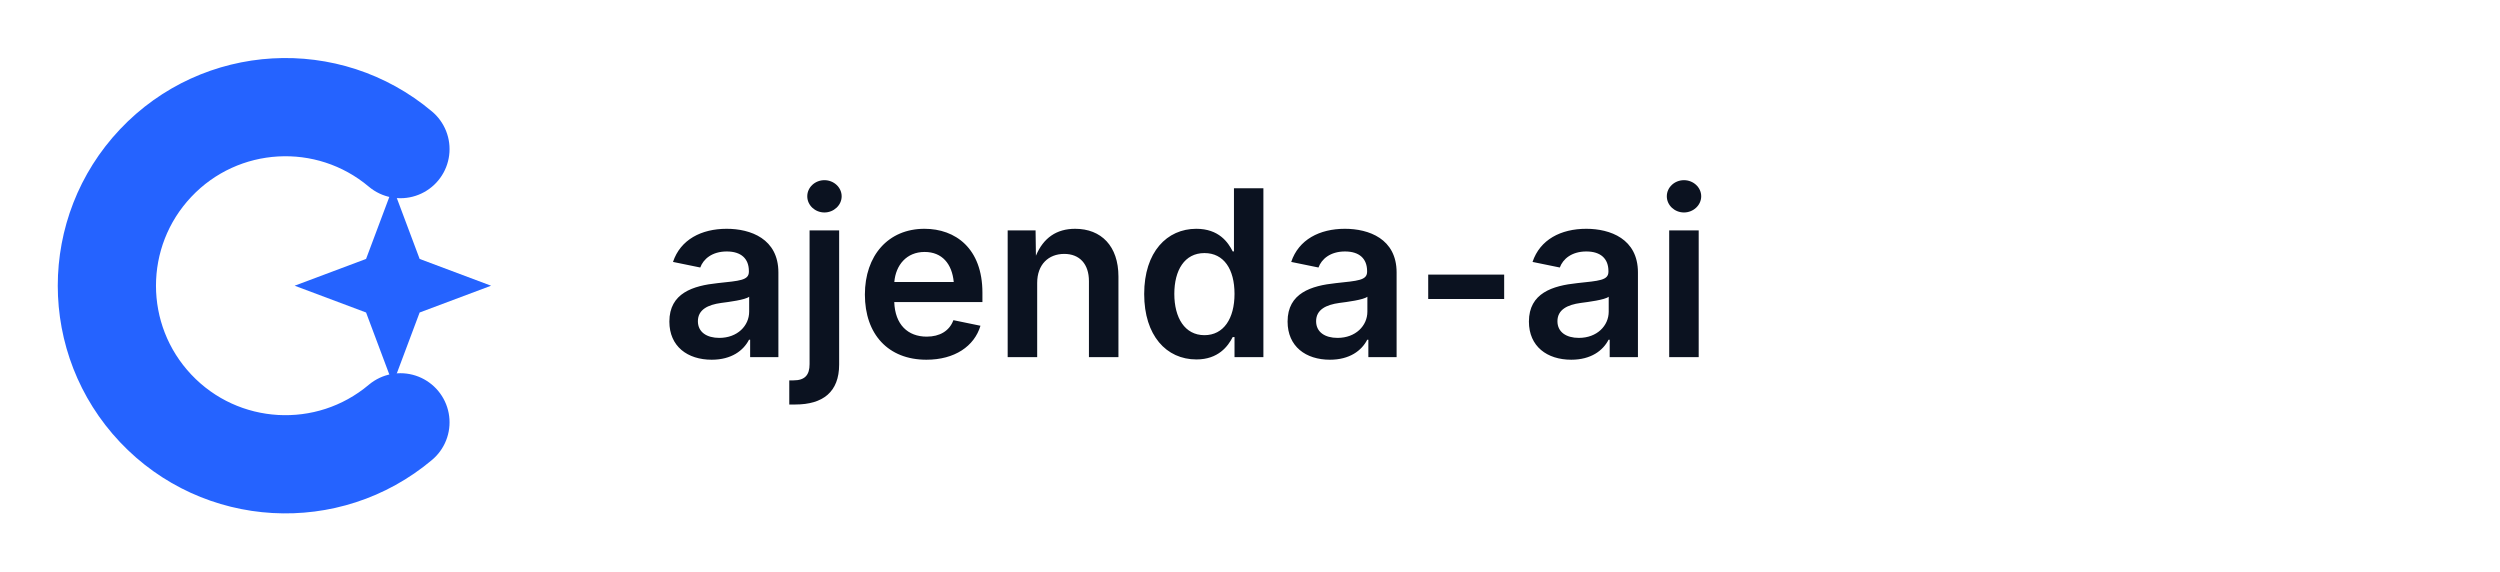
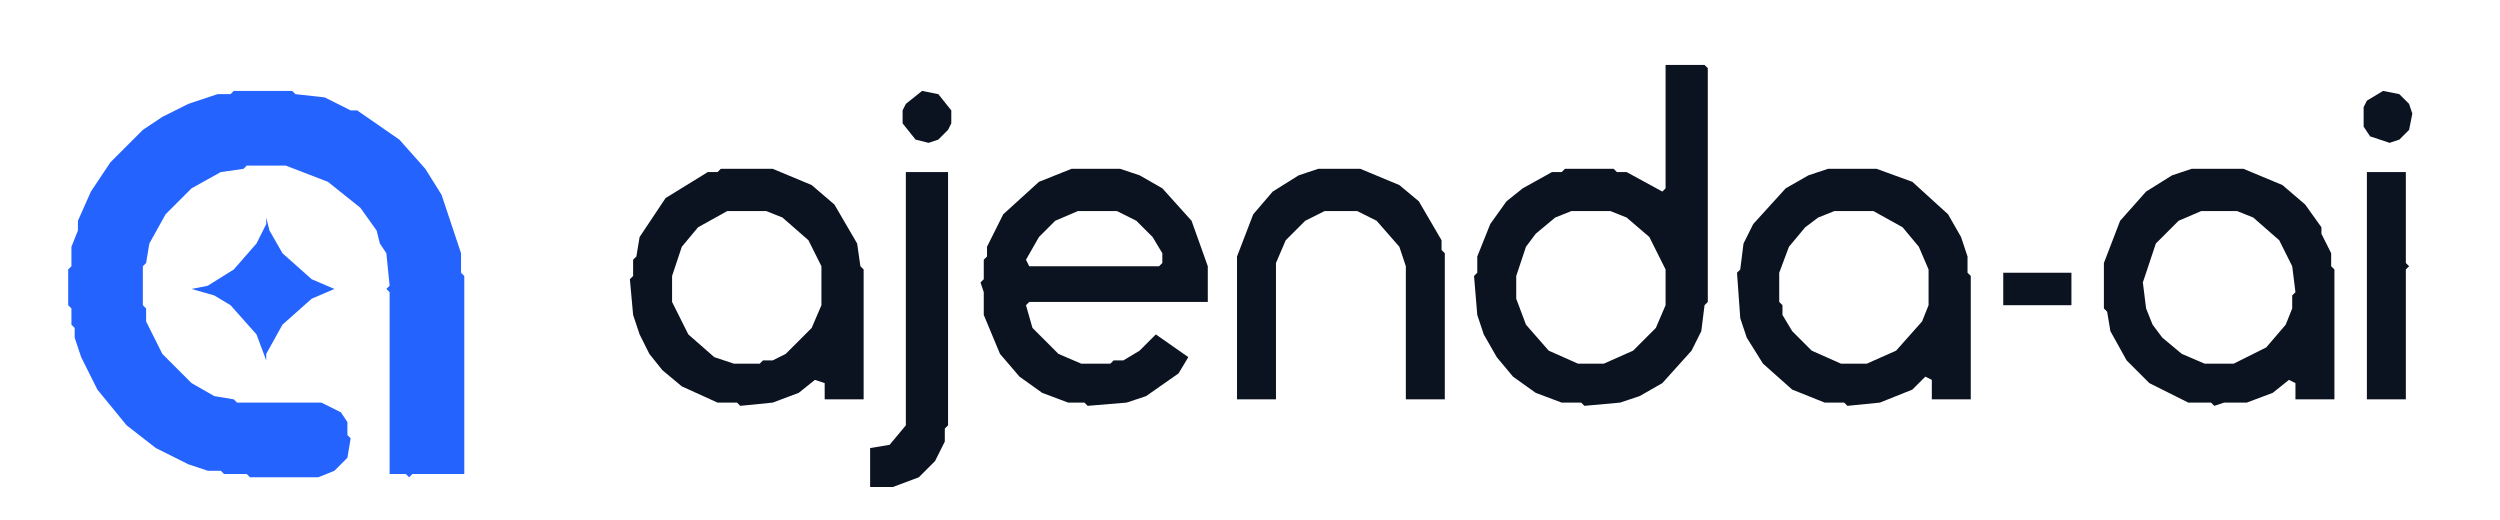
- <svg xmlns="http://www.w3.org/2000/svg" viewBox="0 0 560 128" role="img" aria-labelledby="title">
-   <g transform="translate(0 0)">
-     <path fill="none" stroke="#2563FF" stroke-width="22" stroke-linecap="round" d="M89.7 94.6 A 40 40 0 1 1 89.7 33.4" />
-     <path fill="#2563FF" d="M88 42 L94 58 L110 64 L94 70 L88 86 L82 70 L66 64 L82 58 Z" />
-   </g>
-   <text x="148" y="80" font-family="Outfit, Inter, Arial, Helvetica, sans-serif" font-size="52" font-weight="600" fill="#0B1220">ajenda-ai</text>
+ <svg xmlns="http://www.w3.org/2000/svg" viewBox="0 0 770 160" role="img" aria-labelledby="title">
+   <path d="M34,50 L28,59 L24,68 L24,71 L22,76 L22,82 L21,83 L21,94 L22,95 L22,100 L23,101 L23,104 L25,110 L30,120 L39,131 L48,138 L58,143 L64,145 L68,145 L69,146 L76,146 L77,147 L98,147 L103,145 L107,141 L108,135 L107,134 L107,130 L105,127 L99,124 L73,124 L72,123 L66,122 L59,118 L50,109 L45,99 L45,95 L44,94 L44,82 L45,81 L46,75 L51,66 L59,58 L68,53 L75,52 L76,51 L88,51 L101,56 L111,64 L116,71 L117,75 L119,78 L120,88 L119,89 L103,89 L96,86 L87,78 L83,71 L82,67 L82,69 L79,75 L72,83 L64,88 L59,89 L66,91 L71,94 L79,103 L82,111 L82,109 L87,100 L96,92 L103,89 L119,89 L120,90 L120,146 L125,146 L126,147 L127,146 L143,146 L143,85 L142,84 L142,78 L136,60 L131,52 L123,43 L110,34 L108,34 L100,30 L91,29 L90,28 L72,28 L71,29 L67,29 L58,32 L50,36 L44,40Z" fill="#2563FF" fill-rule="evenodd" />
+   <path d="M617,84 L617,94 L638,94 L638,84ZM729,53 L729,123 L741,123 L741,83 L742,82 L741,81 L741,53ZM292,53 L279,53 L279,131 L274,137 L268,138 L268,150 L275,150 L283,147 L288,142 L291,136 L291,132 L292,131ZM661,59 L653,68 L648,81 L648,95 L649,96 L650,102 L655,111 L662,118 L674,124 L681,124 L682,125 L685,124 L692,124 L700,121 L705,117 L707,118 L707,123 L719,123 L719,83 L718,82 L718,78 L715,72 L715,70 L710,63 L703,57 L691,52 L675,52 L669,54ZM678,65 L689,65 L694,67 L702,74 L706,82 L707,90 L706,91 L706,95 L704,100 L698,107 L688,112 L679,112 L672,109 L666,104 L663,100 L661,95 L660,87 L664,75 L671,68ZM550,58 L540,69 L537,75 L536,83 L535,84 L536,98 L538,104 L543,112 L552,120 L562,124 L568,124 L569,125 L579,124 L589,120 L593,116 L595,117 L595,123 L607,123 L607,85 L606,84 L606,79 L604,73 L600,66 L589,56 L578,52 L563,52 L557,54ZM565,65 L577,65 L586,70 L591,76 L594,83 L594,94 L592,99 L584,108 L575,112 L567,112 L558,108 L552,102 L549,97 L549,94 L548,93 L548,84 L551,76 L556,70 L560,67ZM392,59 L386,66 L381,79 L381,123 L393,123 L393,81 L396,74 L402,68 L408,65 L418,65 L424,68 L431,76 L433,82 L433,123 L445,123 L445,78 L444,77 L444,74 L437,62 L431,57 L419,52 L406,52 L400,54ZM330,52 L320,56 L309,66 L304,76 L304,79 L303,80 L303,86 L302,87 L303,90 L303,97 L308,109 L314,116 L321,121 L329,124 L334,124 L335,125 L347,124 L353,122 L363,115 L366,110 L356,103 L351,108 L346,111 L343,111 L342,112 L333,112 L326,109 L318,101 L316,94 L317,93 L372,93 L372,82 L367,68 L358,58 L351,54 L345,52ZM316,80 L320,73 L325,68 L332,65 L344,65 L350,68 L355,73 L358,78 L358,81 L357,82 L317,82ZM205,61 L197,73 L196,79 L195,80 L195,85 L194,86 L195,97 L197,103 L200,109 L204,114 L210,119 L221,124 L227,124 L228,125 L238,124 L246,121 L251,117 L254,118 L254,123 L266,123 L266,83 L265,82 L264,75 L257,63 L250,57 L238,52 L222,52 L221,53 L218,53ZM224,65 L236,65 L241,67 L249,74 L253,82 L253,94 L250,101 L242,109 L238,111 L235,111 L234,112 L226,112 L220,110 L212,103 L207,93 L207,85 L210,76 L215,70ZM734,28 L729,31 L728,33 L728,39 L730,42 L736,44 L739,43 L742,40 L743,35 L742,32 L739,29ZM284,28 L279,32 L278,34 L278,38 L282,43 L286,44 L289,43 L292,40 L293,38 L293,34 L289,29ZM525,20 L513,20 L513,58 L512,59 L501,53 L498,53 L497,52 L482,52 L481,53 L478,53 L469,58 L464,62 L459,69 L455,79 L455,84 L454,85 L455,97 L457,103 L461,110 L466,116 L473,121 L481,124 L487,124 L488,125 L499,124 L505,122 L512,118 L521,108 L524,102 L525,94 L526,93 L526,21ZM484,65 L496,65 L501,67 L508,73 L513,83 L513,94 L510,101 L503,108 L494,112 L486,112 L477,108 L470,100 L467,92 L467,85 L470,76 L473,72 L479,67Z" fill="#0B1220" fill-rule="evenodd" />
</svg>
